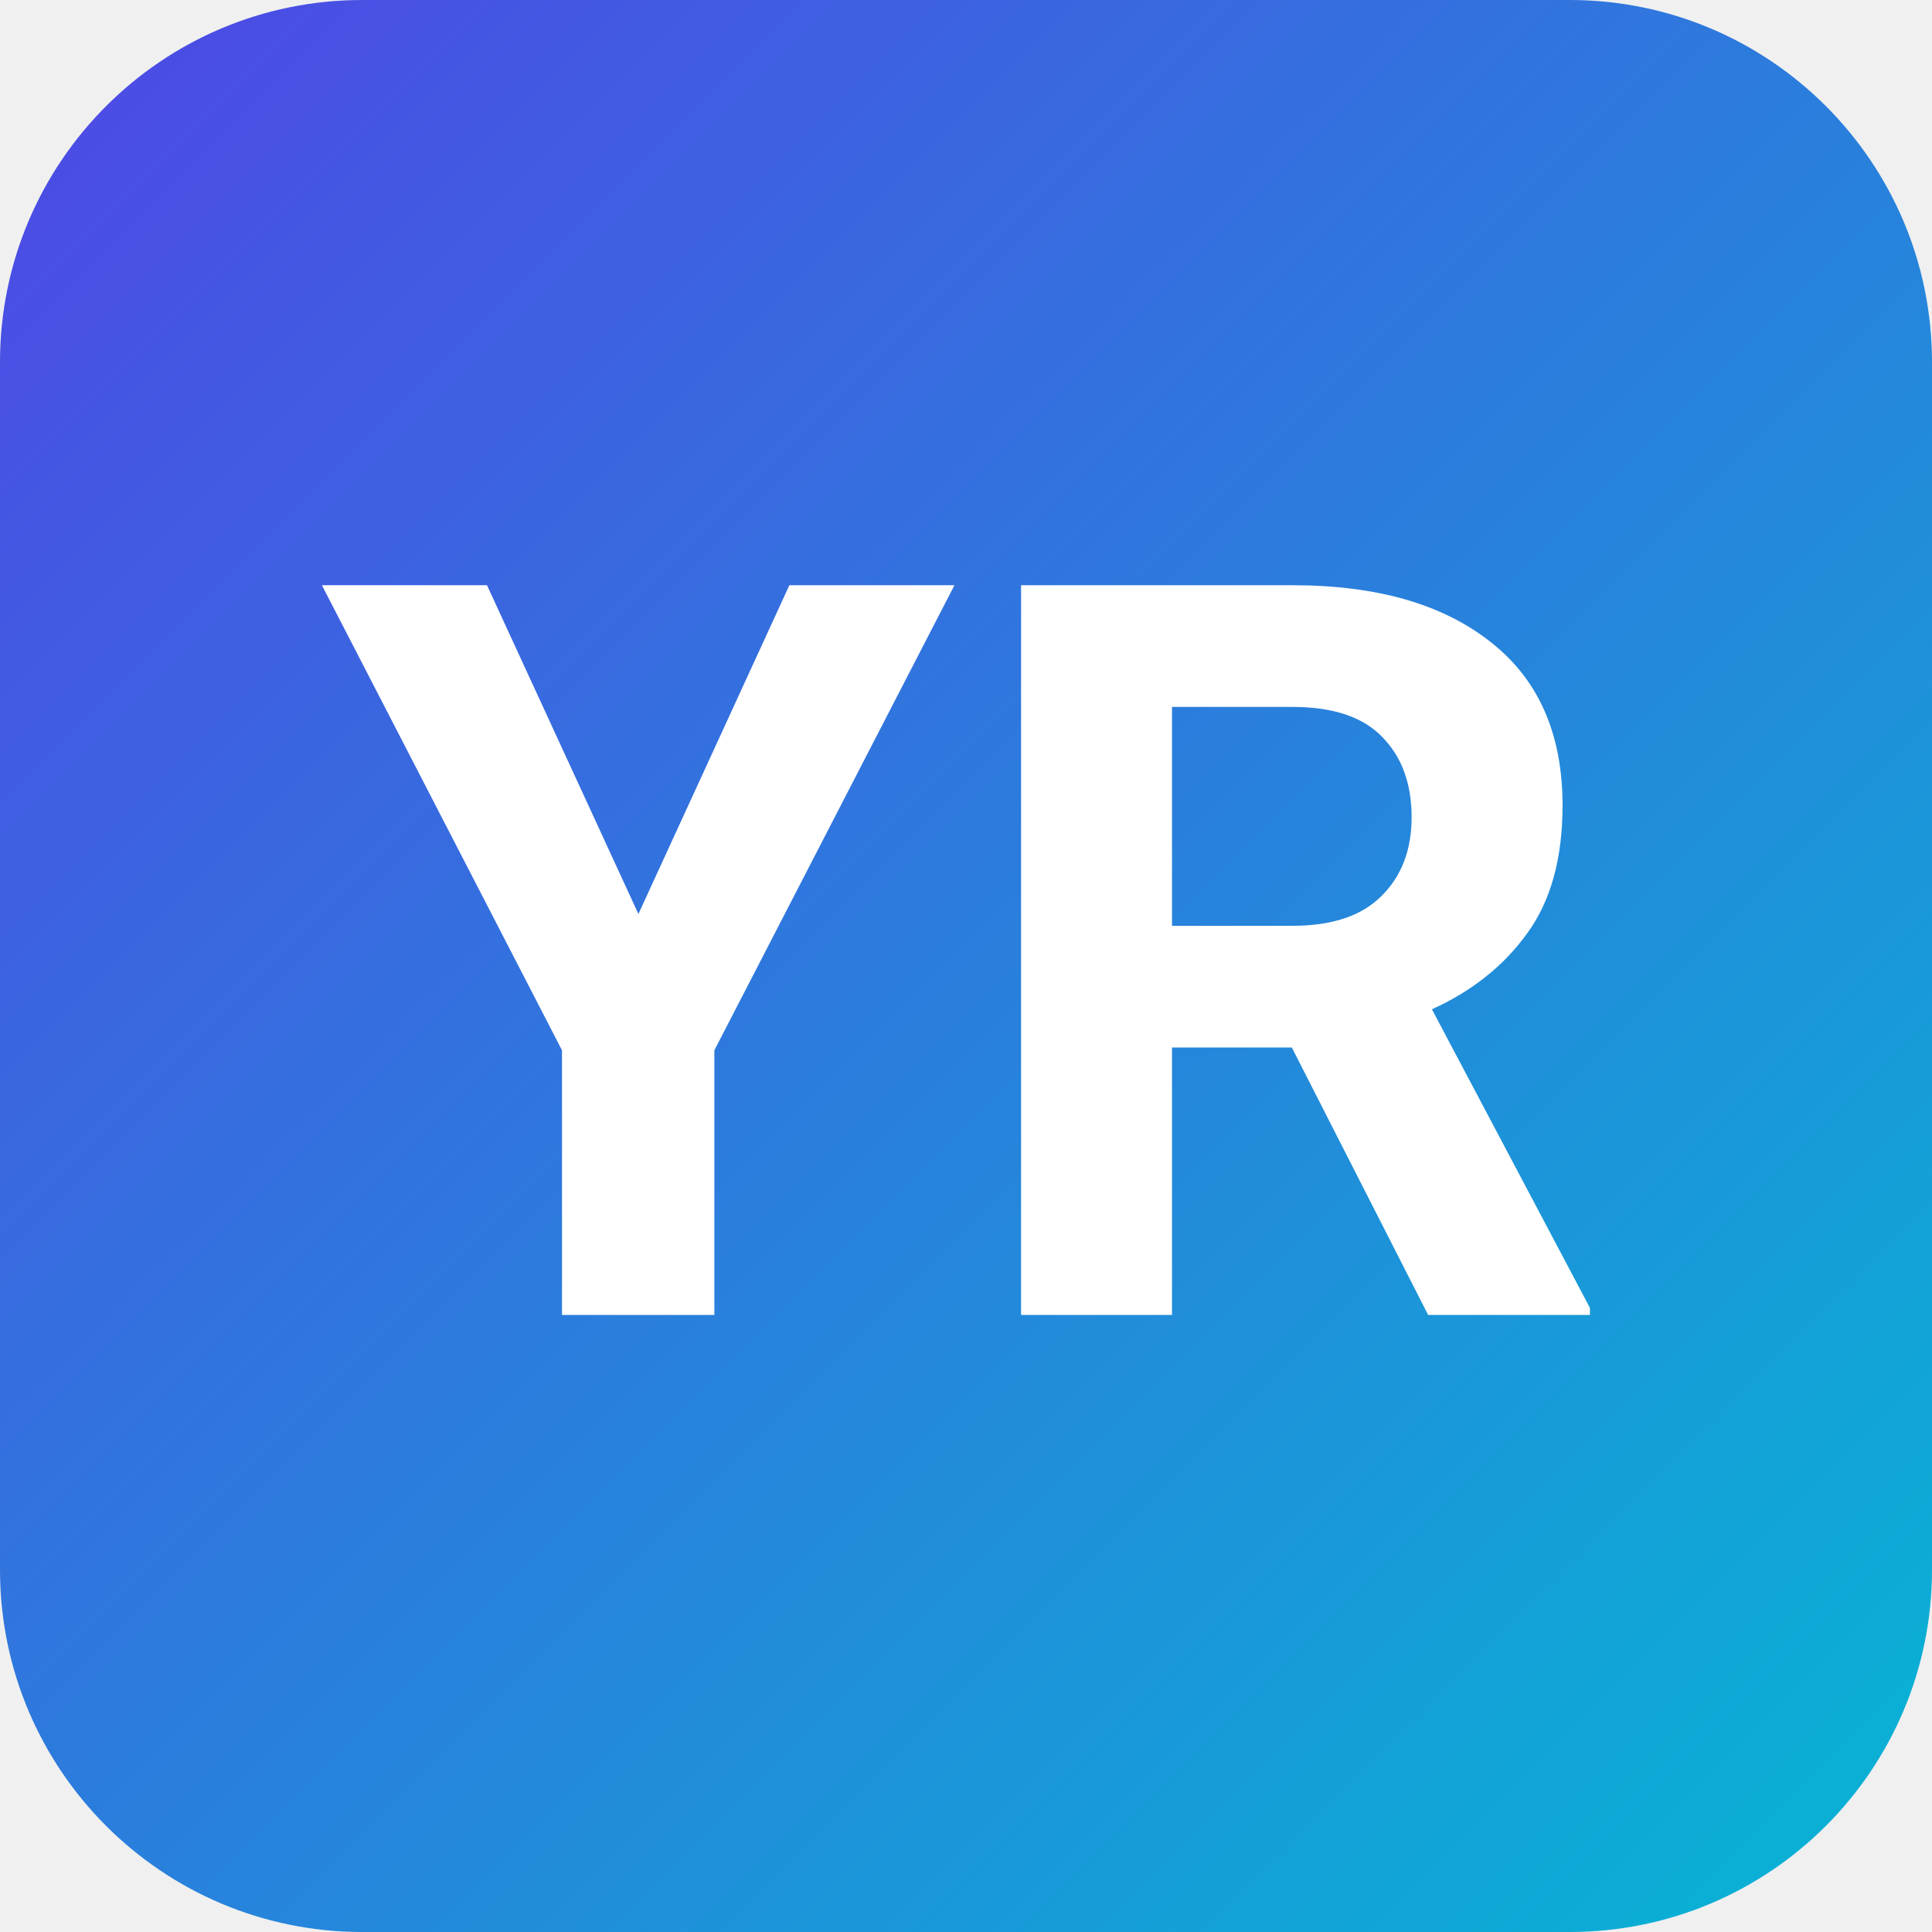
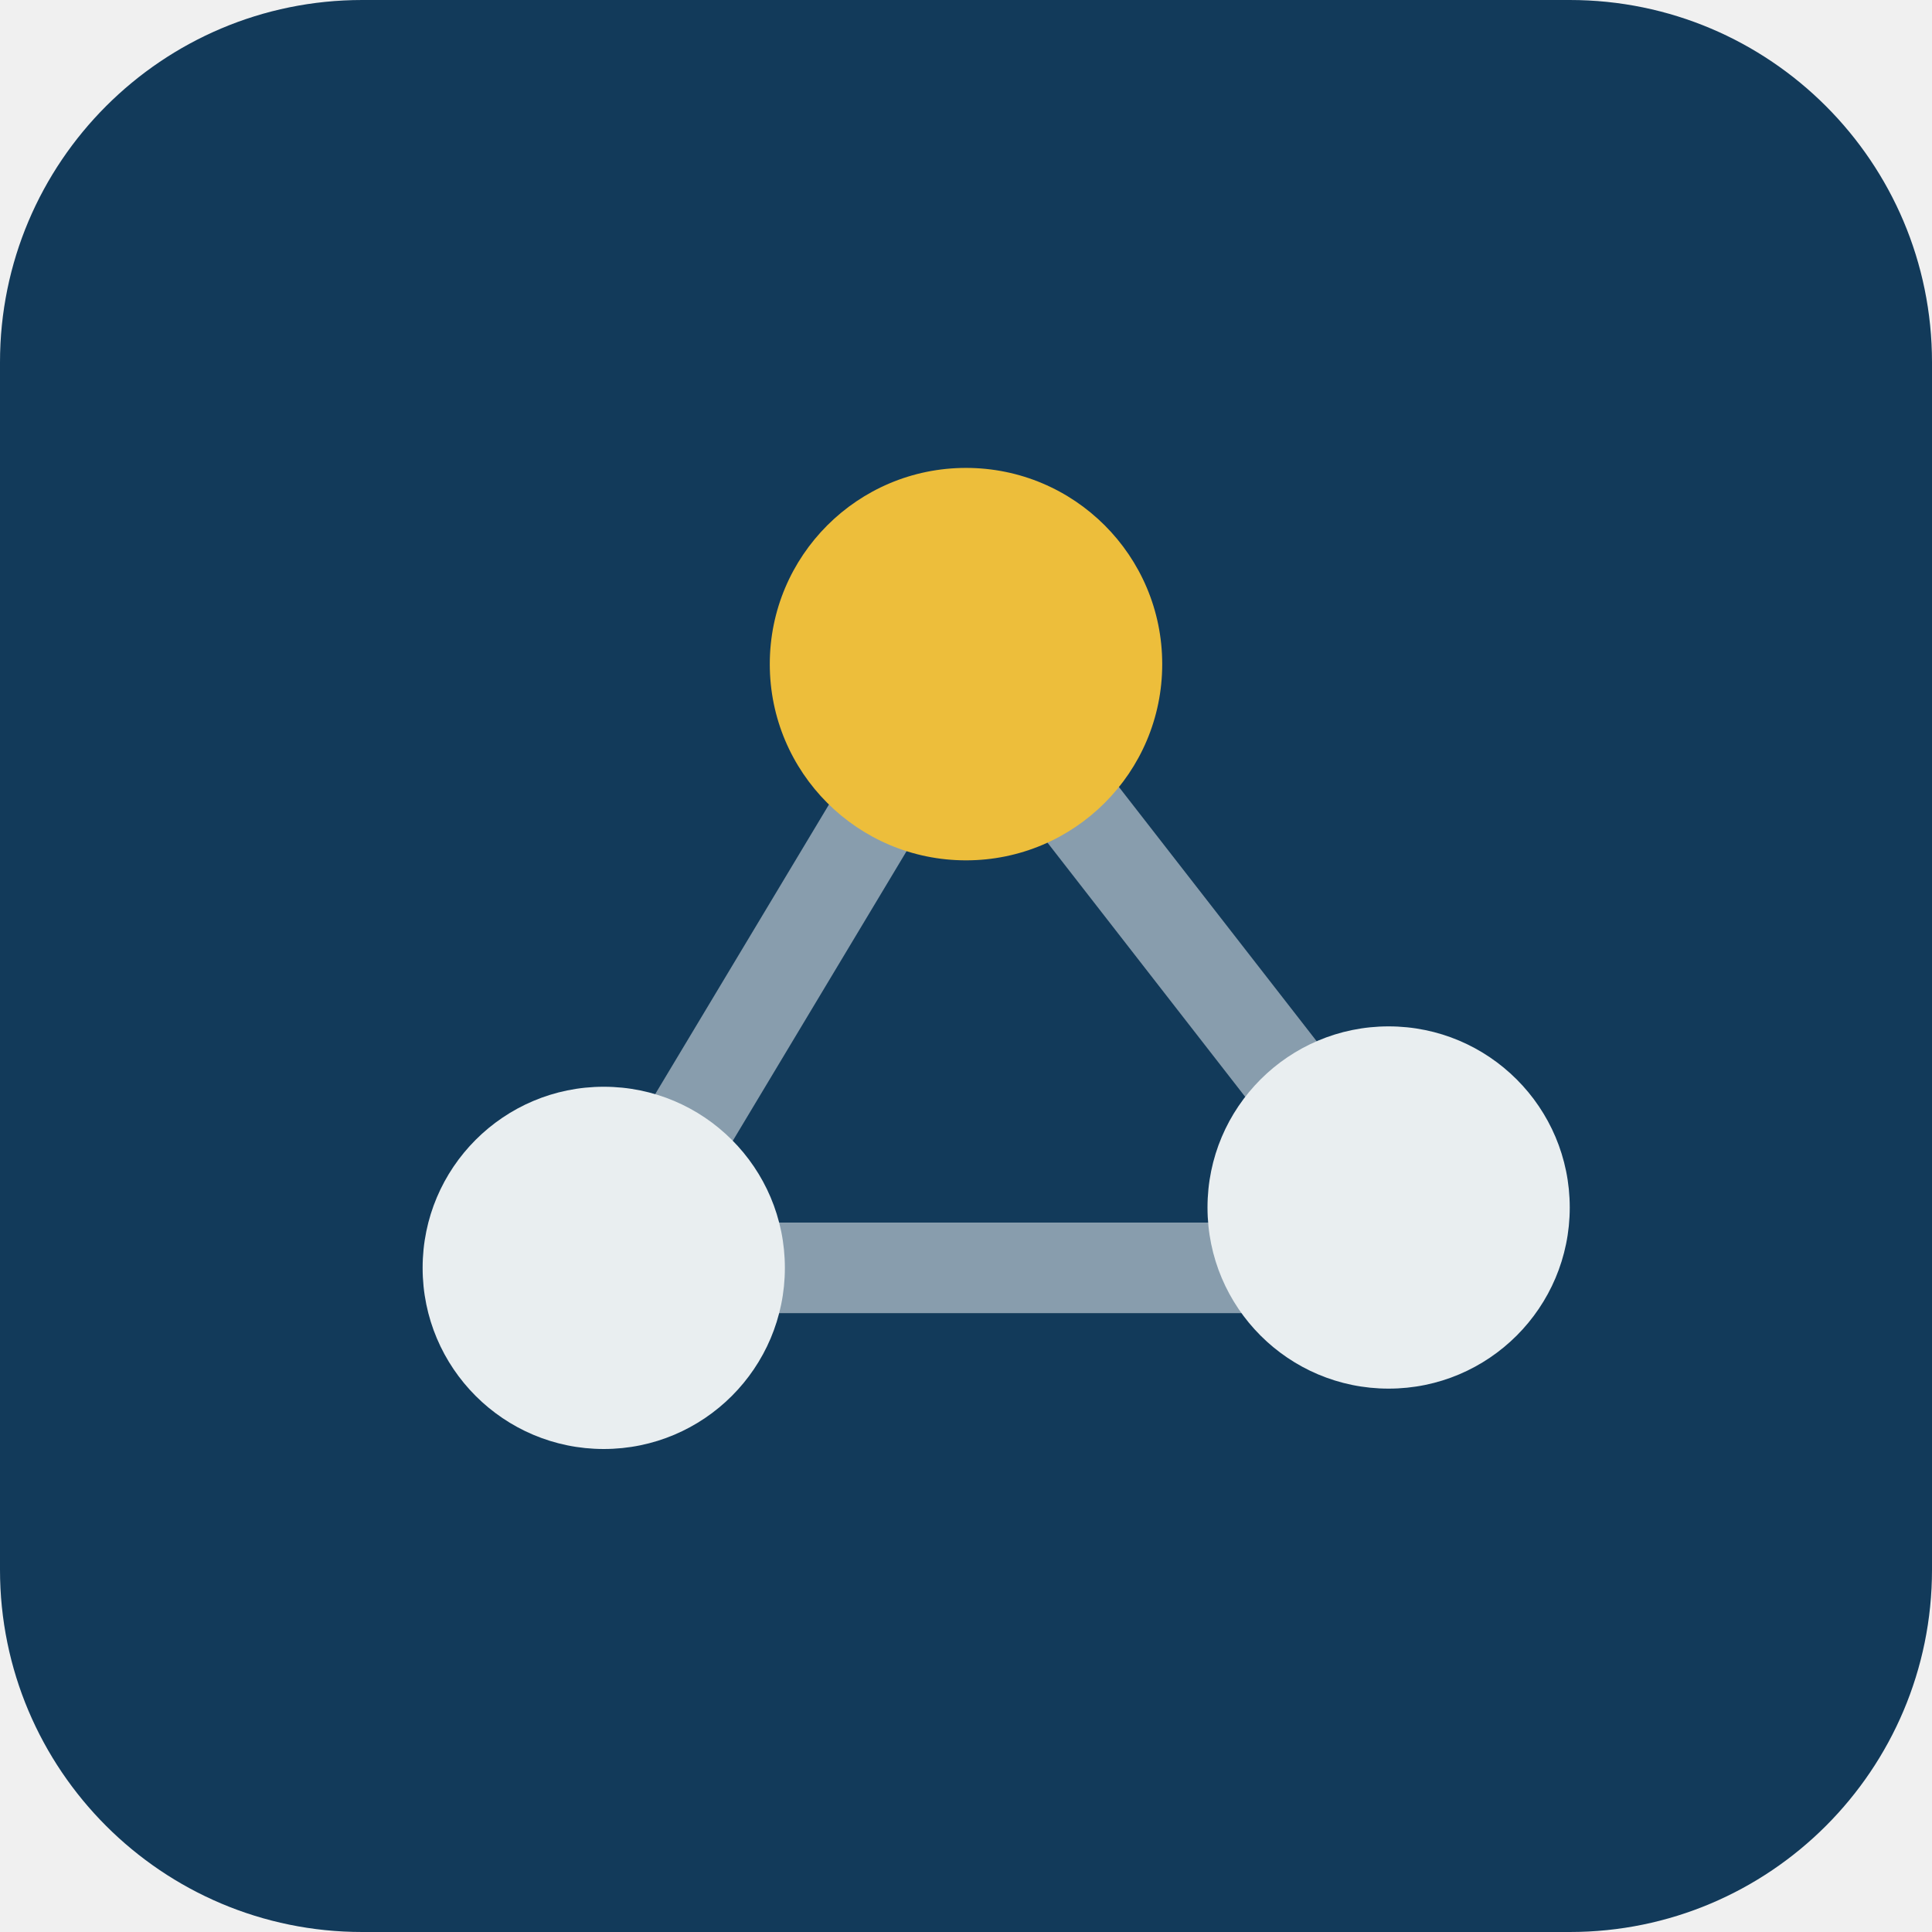
<svg xmlns="http://www.w3.org/2000/svg" viewBox="0 0 64 64">
-   <defs>
-     <linearGradient id="g" x1="0" y1="0" x2="1" y2="1">
-       <stop offset="0%" stop-color="#4F46E5" />
-       <stop offset="100%" stop-color="#06B6D4" />
-     </linearGradient>
-   </defs>
-   <rect width="64" height="64" rx="12" fill="url(#g)" />
-   <text x="50%" y="50%" dy="0.34em" text-anchor="middle" font-family="-apple-system,BlinkMacSystemFont,Segoe UI,Roboto,Inter,Helvetica,Arial,sans-serif" font-size="34" font-weight="700" fill="white">YR</text>
+   <rect width="64" height="64" rx="12" fill="#123A5A" />
+   <g stroke="#E9EEF0" stroke-width="3" stroke-linecap="round">
+     <path d="M20 42 32 22M32 22l14 18M20 42h26" opacity=".55" />
+   </g>
+   <circle cx="20" cy="42" r="6" fill="#E9EEF0" />
+   <circle cx="46" cy="40" r="6" fill="#E9EEF0" />
+   <circle cx="32" cy="22" r="6.5" fill="#EDBE3B" />
</svg>
